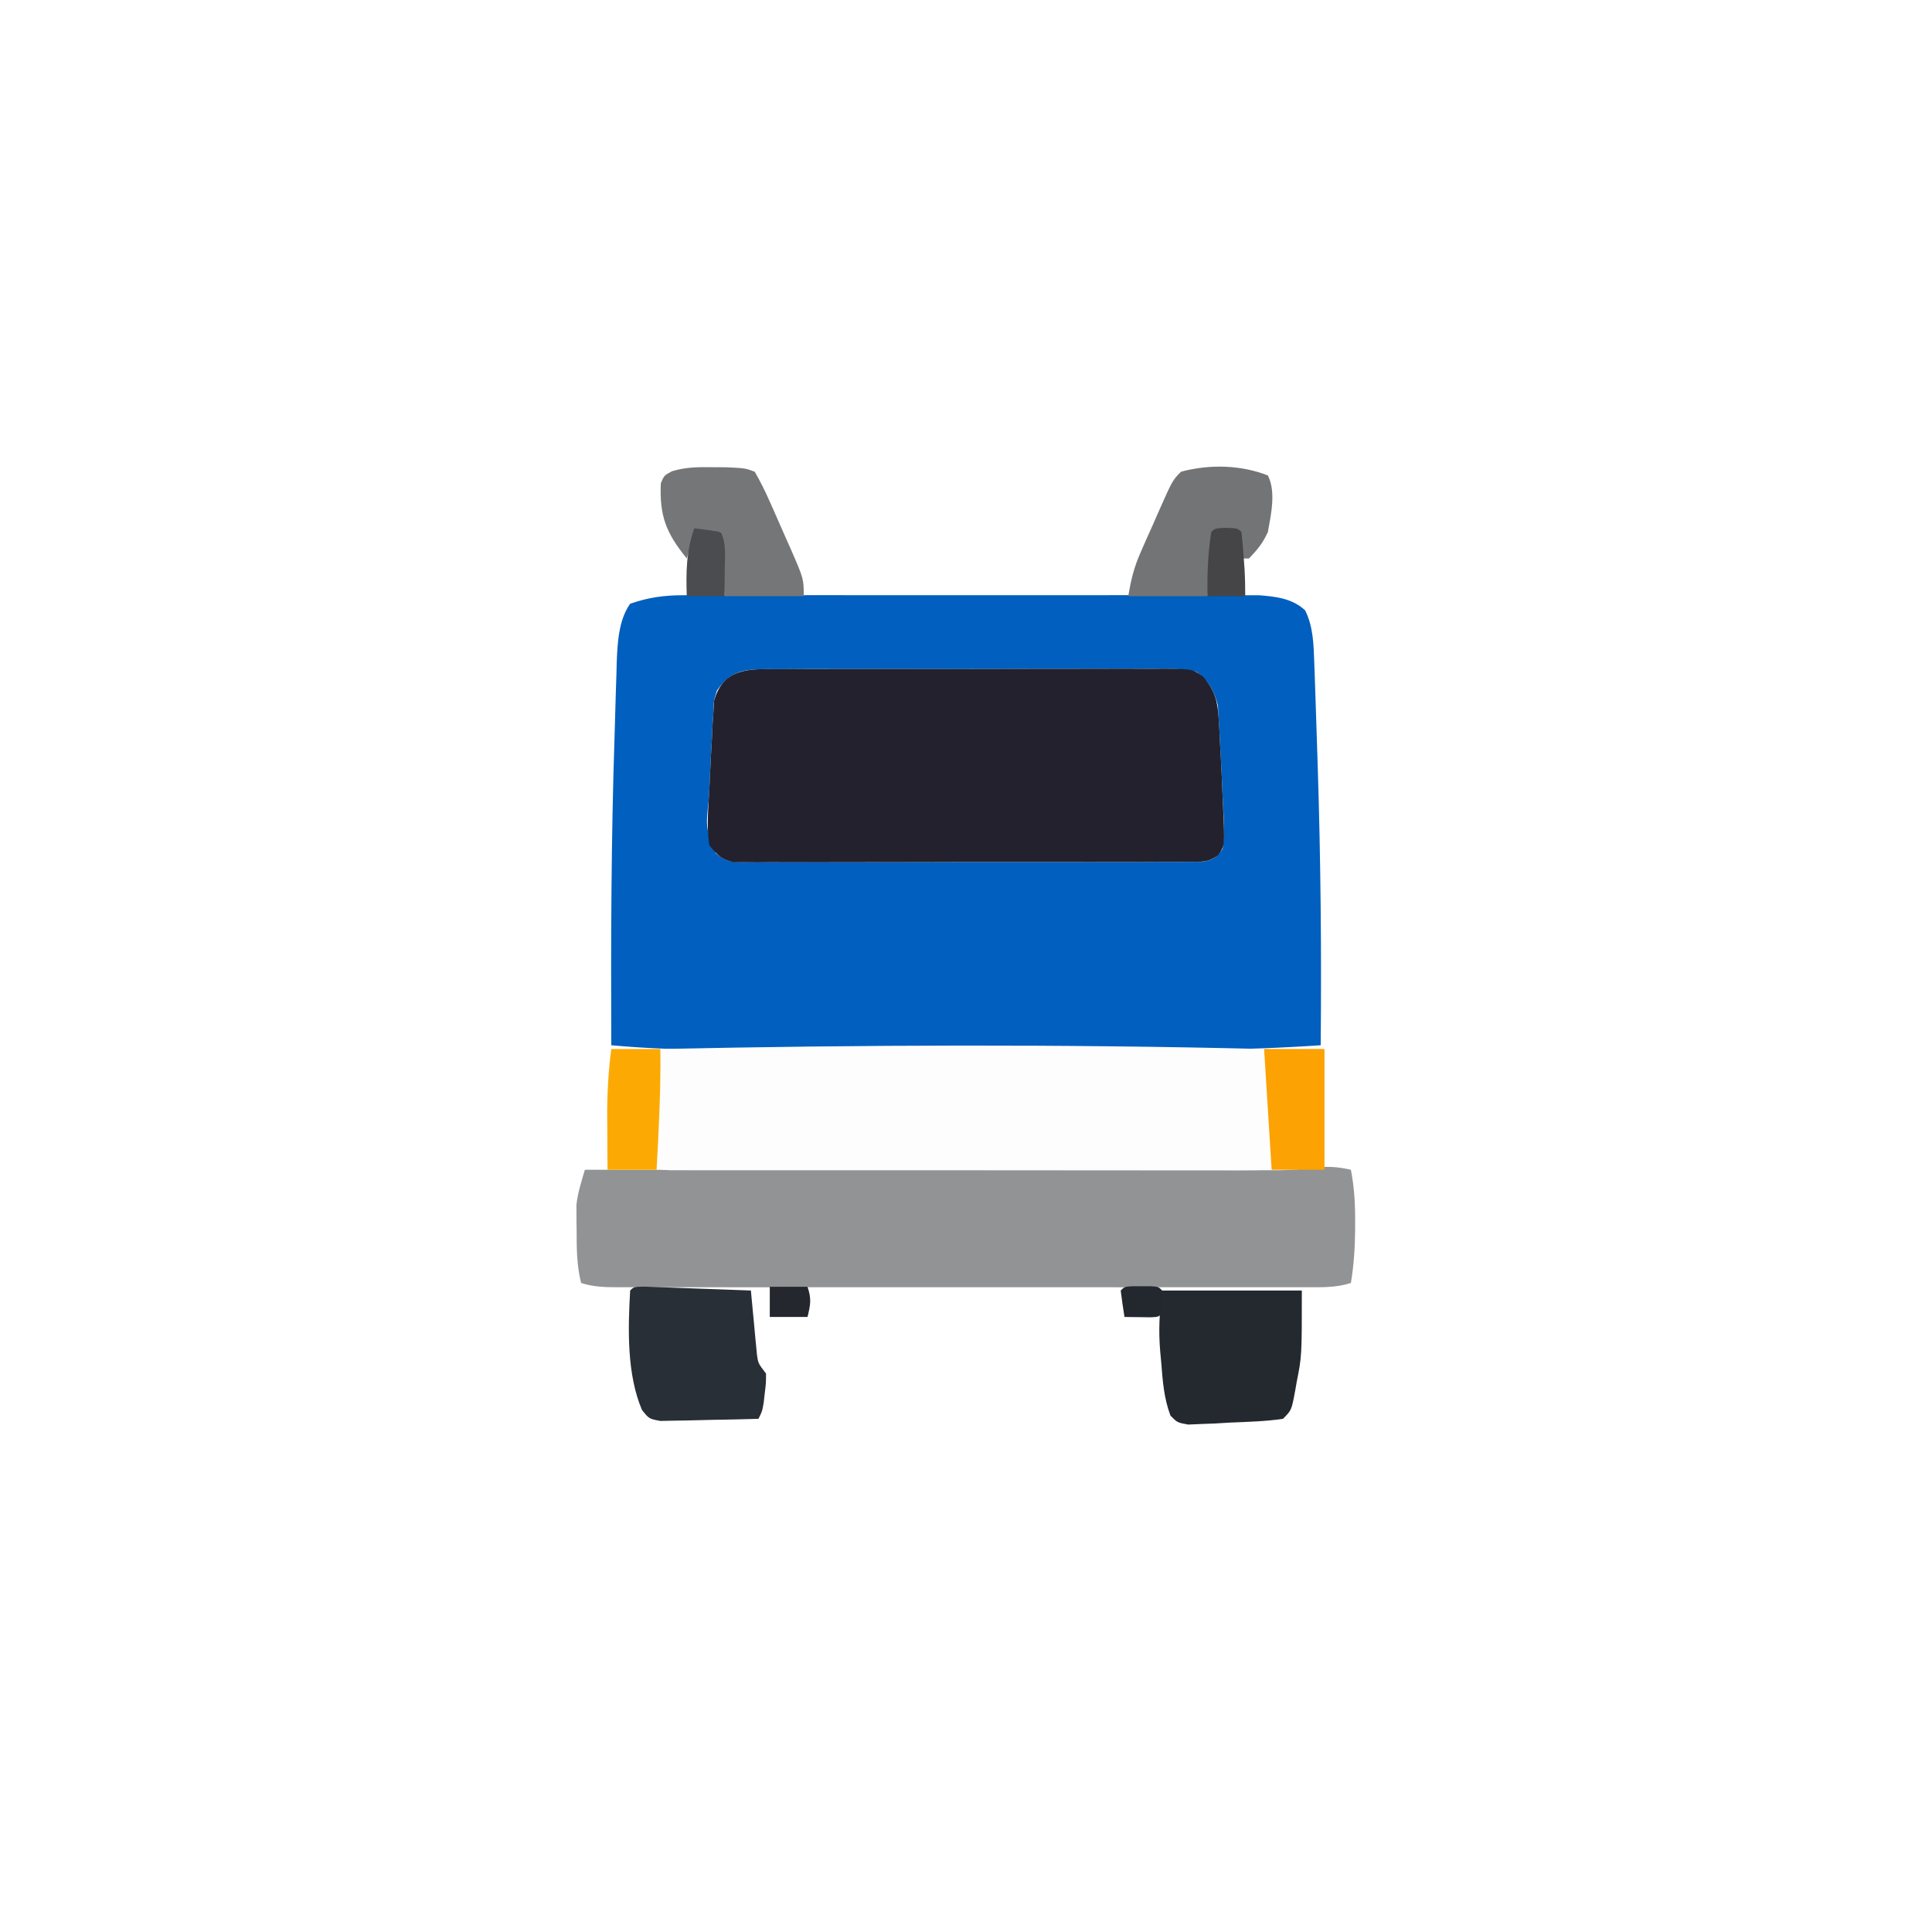
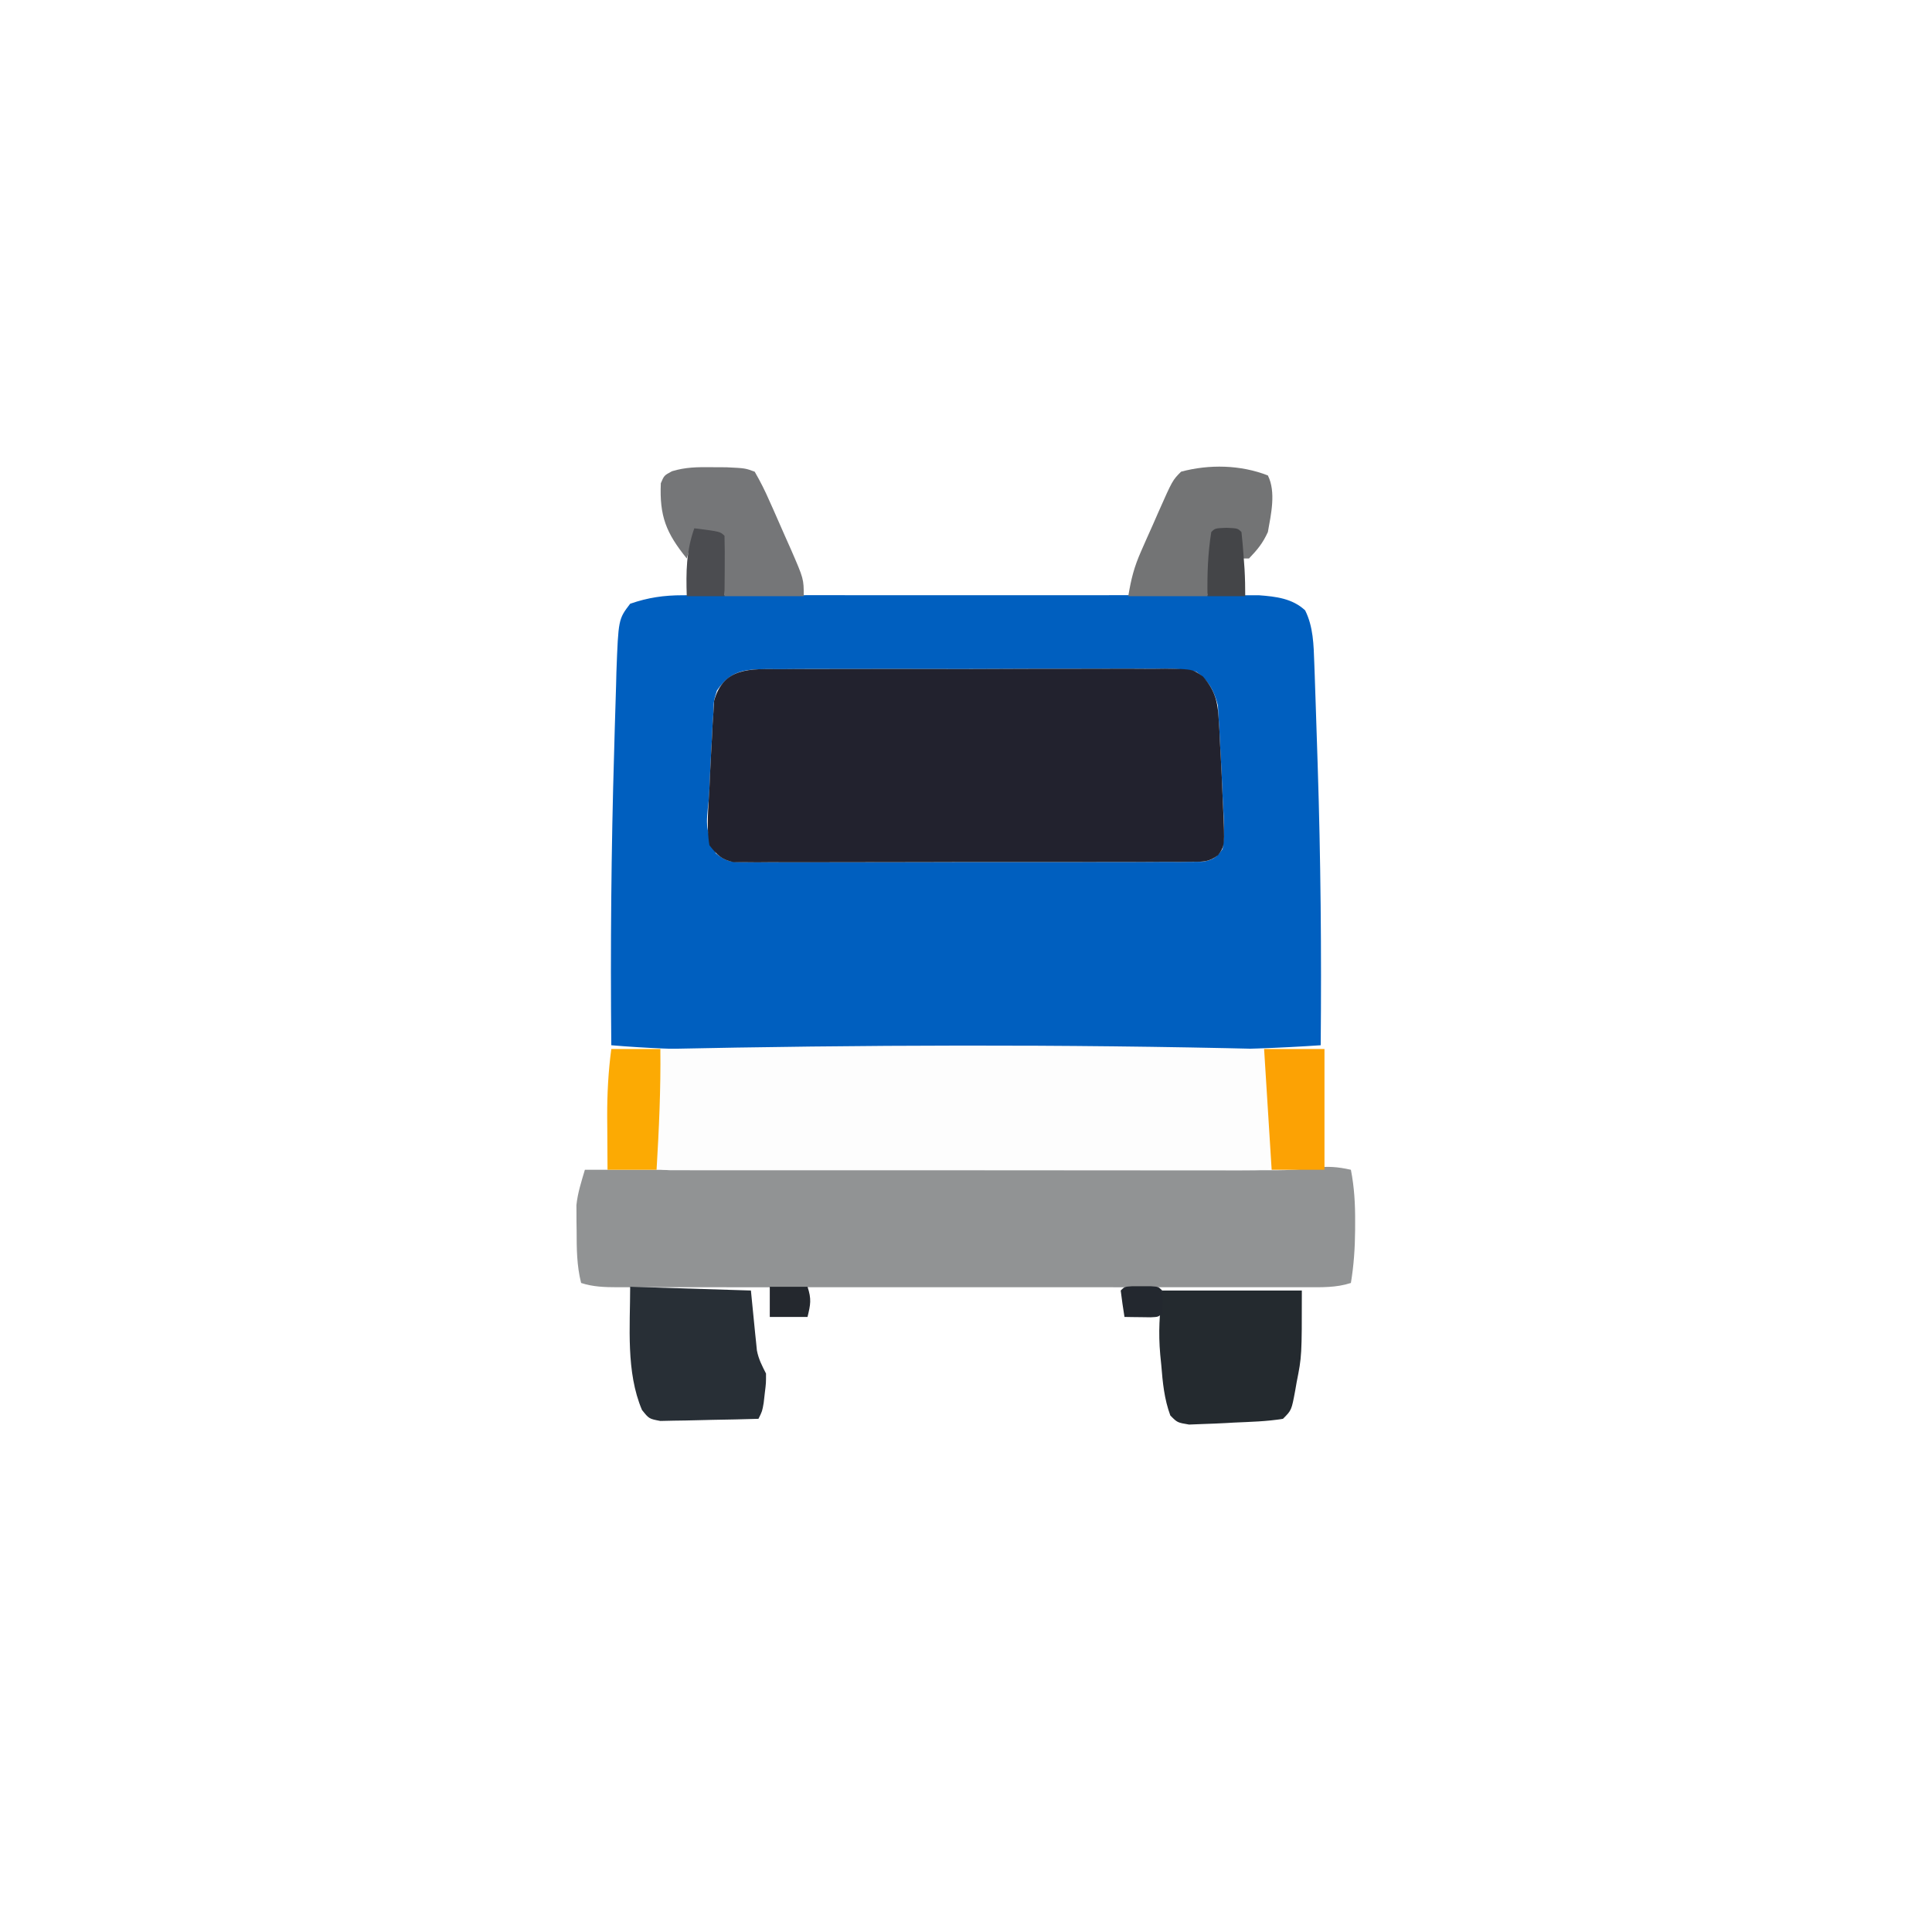
<svg xmlns="http://www.w3.org/2000/svg" width="512" height="512" viewBox="0 0 512 512" style="background-color: transparent;">
-   <path d="M0 0 C1 -0.005 1 -0.005 2.02 -0.009 C4.235 -0.017 6.449 -0.011 8.664 -0.005 C10.259 -0.008 11.855 -0.011 13.45 -0.015 C17.771 -0.025 22.091 -0.021 26.411 -0.015 C30.939 -0.01 35.466 -0.014 39.994 -0.017 C47.597 -0.021 55.199 -0.016 62.802 -0.007 C71.583 0.004 80.364 0.001 89.146 -0.01 C96.694 -0.02 104.243 -0.021 111.791 -0.016 C116.295 -0.012 120.8 -0.012 125.304 -0.019 C129.539 -0.024 133.775 -0.02 138.01 -0.009 C139.562 -0.006 141.113 -0.007 142.665 -0.011 C144.788 -0.017 146.911 -0.01 149.034 0 C150.221 0.001 151.407 0.002 152.63 0.002 C157.136 0.337 161.507 0.845 164.892 4.004 C167.055 8.329 167.148 13.145 167.314 17.912 C167.354 19.01 167.394 20.107 167.435 21.237 C167.474 22.419 167.513 23.602 167.552 24.82 C167.595 26.068 167.639 27.315 167.683 28.6 C167.797 31.975 167.907 35.349 168.013 38.724 C168.08 40.816 168.148 42.908 168.216 45 C169.015 69.755 169.247 94.486 169.017 119.254 C157.928 120.008 146.905 120.4 135.79 120.383 C134.252 120.385 132.714 120.387 131.176 120.389 C127.056 120.393 122.936 120.391 118.817 120.388 C114.475 120.386 110.133 120.388 105.791 120.39 C98.508 120.391 91.226 120.389 83.944 120.384 C75.557 120.379 67.17 120.381 58.782 120.386 C51.54 120.391 44.298 120.391 37.056 120.389 C32.748 120.387 28.441 120.387 24.133 120.39 C20.085 120.393 16.036 120.391 11.988 120.385 C10.513 120.384 9.038 120.384 7.563 120.387 C-1.328 120.399 -10.126 120.082 -18.983 119.254 C-19.1 91.931 -19.024 64.637 -18.115 37.327 C-17.993 33.64 -17.895 29.953 -17.799 26.266 C-17.737 24.303 -17.673 22.341 -17.608 20.379 C-17.589 19.554 -17.571 18.729 -17.551 17.879 C-17.345 12.716 -17.054 6.549 -13.983 2.254 C-9.219 0.589 -5.027 0.003 0 0 Z M9.017 25.254 C8.163 27.973 8.163 27.973 8.091 30.902 C8.017 31.984 7.942 33.065 7.865 34.179 C7.812 35.318 7.759 36.456 7.705 37.629 C7.636 38.792 7.568 39.955 7.497 41.153 C7.31 44.519 7.159 47.885 7.017 51.254 C6.972 52.118 6.927 52.981 6.88 53.871 C6.024 61.585 6.024 61.585 8.711 68.395 C11.513 70.654 12.815 70.754 16.375 70.755 C17.462 70.765 18.549 70.775 19.668 70.785 C21.449 70.77 21.449 70.77 23.266 70.756 C24.519 70.761 25.773 70.766 27.065 70.772 C30.502 70.782 33.937 70.775 37.373 70.758 C40.968 70.744 44.564 70.751 48.159 70.754 C54.196 70.757 60.232 70.744 66.269 70.721 C73.25 70.694 80.231 70.692 87.213 70.704 C93.927 70.715 100.642 70.709 107.357 70.694 C110.215 70.689 113.074 70.689 115.932 70.693 C119.921 70.699 123.909 70.68 127.898 70.658 C129.087 70.663 130.277 70.667 131.502 70.672 C132.586 70.662 133.669 70.652 134.786 70.642 C135.729 70.639 136.673 70.637 137.645 70.634 C140.453 70.184 141.349 69.522 143.017 67.254 C143.714 62.639 143.236 57.906 143.017 53.254 C142.953 51.668 142.953 51.668 142.888 50.051 C142.732 46.45 142.536 42.853 142.33 39.254 C142.25 37.482 142.25 37.482 142.169 35.674 C142.094 34.545 142.02 33.417 141.943 32.254 C141.885 31.243 141.828 30.233 141.768 29.191 C140.77 25.287 139.295 22.587 136.017 20.254 C132.13 19.351 128.305 19.445 124.33 19.493 C122.556 19.48 122.556 19.48 120.746 19.466 C117.51 19.449 114.275 19.458 111.04 19.481 C107.649 19.5 104.259 19.489 100.869 19.482 C95.176 19.476 89.483 19.494 83.791 19.527 C77.214 19.564 70.639 19.562 64.062 19.54 C57.729 19.519 51.396 19.526 45.063 19.546 C42.371 19.554 39.679 19.552 36.987 19.542 C33.226 19.534 29.466 19.558 25.705 19.591 C24.59 19.583 23.475 19.574 22.326 19.565 C16.214 19.658 12.743 19.863 9.017 25.254 Z " fill="#005FBF" transform="translate(180.9828,157.746)" />
-   <path d="M0 0 C1.183 -0.01 2.365 -0.021 3.584 -0.031 C6.82 -0.054 10.054 -0.054 13.29 -0.042 C15.994 -0.035 18.698 -0.043 21.402 -0.052 C27.781 -0.072 34.16 -0.066 40.539 -0.044 C47.116 -0.022 53.691 -0.039 60.268 -0.077 C65.92 -0.108 71.571 -0.116 77.223 -0.105 C80.597 -0.099 83.97 -0.101 87.343 -0.124 C91.104 -0.144 94.864 -0.126 98.625 -0.098 C99.74 -0.111 100.855 -0.125 102.004 -0.139 C109.341 -0.029 109.341 -0.029 112.116 1.946 C115.048 5.304 115.989 8.284 116.238 12.663 C116.313 13.791 116.387 14.92 116.464 16.083 C116.544 17.855 116.544 17.855 116.625 19.663 C116.729 21.474 116.729 21.474 116.835 23.321 C117.022 26.768 117.174 30.214 117.312 33.663 C117.352 34.514 117.392 35.364 117.434 36.241 C117.904 46.858 117.904 46.858 116.117 49.289 C113.68 51.144 112.129 51.043 109.081 51.051 C107.998 51.06 106.914 51.07 105.797 51.081 C104.608 51.076 103.419 51.072 102.194 51.067 C100.941 51.074 99.689 51.081 98.399 51.088 C94.963 51.103 91.527 51.104 88.091 51.099 C85.223 51.096 82.356 51.102 79.488 51.108 C72.722 51.122 65.957 51.12 59.191 51.109 C52.21 51.097 45.23 51.111 38.249 51.138 C32.257 51.16 26.265 51.167 20.272 51.161 C16.693 51.158 13.113 51.16 9.534 51.177 C5.543 51.196 1.552 51.182 -2.439 51.165 C-4.22 51.179 -4.22 51.179 -6.037 51.194 C-7.123 51.184 -8.21 51.174 -9.329 51.164 C-10.273 51.164 -11.217 51.164 -12.189 51.163 C-15.45 50.51 -16.649 49.239 -18.688 46.663 C-19.513 41.721 -18.949 36.654 -18.688 31.663 C-18.644 30.619 -18.6 29.575 -18.554 28.499 C-18.4 25.01 -18.205 21.524 -18 18.038 C-17.947 16.899 -17.894 15.761 -17.839 14.588 C-17.765 13.507 -17.69 12.425 -17.613 11.311 C-17.556 10.344 -17.498 9.376 -17.439 8.379 C-14.958 -0.591 -7.795 -0.06 0 0 Z " fill="#22212D" transform="translate(206.6875,177.3372)" />
+   <path d="M0 0 C1 -0.005 1 -0.005 2.02 -0.009 C4.235 -0.017 6.449 -0.011 8.664 -0.005 C10.259 -0.008 11.855 -0.011 13.45 -0.015 C17.771 -0.025 22.091 -0.021 26.411 -0.015 C30.939 -0.01 35.466 -0.014 39.994 -0.017 C47.597 -0.021 55.199 -0.016 62.802 -0.007 C71.583 0.004 80.364 0.001 89.146 -0.01 C96.694 -0.02 104.243 -0.021 111.791 -0.016 C116.295 -0.012 120.8 -0.012 125.304 -0.019 C129.539 -0.024 133.775 -0.02 138.01 -0.009 C139.562 -0.006 141.113 -0.007 142.665 -0.011 C144.788 -0.017 146.911 -0.01 149.034 0 C150.221 0.001 151.407 0.002 152.63 0.002 C157.136 0.337 161.507 0.845 164.892 4.004 C167.055 8.329 167.148 13.145 167.314 17.912 C167.354 19.01 167.394 20.107 167.435 21.237 C167.474 22.419 167.513 23.602 167.552 24.82 C167.595 26.068 167.639 27.315 167.683 28.6 C167.797 31.975 167.907 35.349 168.013 38.724 C168.08 40.816 168.148 42.908 168.216 45 C169.015 69.755 169.247 94.486 169.017 119.254 C157.964 120.005 146.977 120.4 135.897 120.383 C134.371 120.385 132.844 120.387 131.318 120.389 C127.229 120.393 123.14 120.391 119.052 120.388 C114.741 120.386 110.43 120.388 106.119 120.39 C98.888 120.391 91.657 120.389 84.426 120.384 C76.101 120.379 67.777 120.381 59.452 120.386 C52.262 120.391 45.072 120.391 37.881 120.389 C33.605 120.387 29.329 120.387 25.054 120.39 C21.034 120.393 17.014 120.391 12.995 120.385 C11.532 120.384 10.068 120.384 8.605 120.387 C-0.647 120.399 -9.766 120.041 -18.983 119.254 C-19.229 93.296 -19.01 67.362 -18.23 41.415 C-18.17 39.385 -18.117 37.356 -18.064 35.327 C-17.962 31.492 -17.84 27.658 -17.713 23.824 C-17.685 22.685 -17.657 21.547 -17.628 20.373 C-17.106 6.347 -17.106 6.347 -13.983 2.254 C-9.215 0.599 -5.029 0.003 0 0 Z M9.017 25.254 C8.163 27.973 8.163 27.973 8.091 30.902 C8.017 31.984 7.942 33.065 7.865 34.179 C7.812 35.318 7.759 36.456 7.705 37.629 C7.636 38.792 7.568 39.955 7.497 41.153 C7.31 44.519 7.159 47.885 7.017 51.254 C6.972 52.118 6.927 52.981 6.88 53.871 C6.024 61.585 6.024 61.585 8.711 68.395 C11.513 70.654 12.815 70.754 16.375 70.755 C17.462 70.765 18.549 70.775 19.668 70.785 C21.449 70.77 21.449 70.77 23.266 70.756 C24.519 70.761 25.773 70.766 27.065 70.772 C30.502 70.782 33.937 70.775 37.373 70.758 C40.968 70.744 44.564 70.751 48.159 70.754 C54.196 70.757 60.232 70.744 66.269 70.721 C73.25 70.694 80.231 70.692 87.213 70.704 C93.927 70.715 100.642 70.709 107.357 70.694 C110.215 70.689 113.074 70.689 115.932 70.693 C119.921 70.699 123.909 70.68 127.898 70.658 C129.087 70.663 130.277 70.667 131.502 70.672 C132.586 70.662 133.669 70.652 134.786 70.642 C135.729 70.639 136.673 70.637 137.645 70.634 C140.453 70.184 141.349 69.522 143.017 67.254 C143.714 62.639 143.236 57.906 143.017 53.254 C142.953 51.668 142.953 51.668 142.888 50.051 C142.732 46.45 142.536 42.853 142.33 39.254 C142.25 37.482 142.25 37.482 142.169 35.674 C142.094 34.545 142.02 33.417 141.943 32.254 C141.885 31.243 141.828 30.233 141.768 29.191 C140.77 25.287 139.295 22.587 136.017 20.254 C132.13 19.351 128.305 19.445 124.33 19.493 C122.556 19.48 122.556 19.48 120.746 19.466 C117.51 19.449 114.275 19.458 111.04 19.481 C107.649 19.5 104.259 19.489 100.869 19.482 C95.176 19.476 89.483 19.494 83.791 19.527 C77.214 19.564 70.639 19.562 64.062 19.54 C57.729 19.519 51.396 19.526 45.063 19.546 C42.371 19.554 39.679 19.552 36.987 19.542 C33.226 19.534 29.466 19.558 25.705 19.591 C24.59 19.583 23.475 19.574 22.326 19.565 C16.214 19.658 12.743 19.863 9.017 25.254 Z " fill="#005FBF" transform="translate(180.9828,157.746)" />
+   <path d="M0 0 C1.183 -0.01 2.365 -0.021 3.584 -0.031 C6.82 -0.054 10.054 -0.054 13.29 -0.042 C15.994 -0.035 18.698 -0.043 21.402 -0.052 C27.781 -0.072 34.16 -0.066 40.539 -0.044 C47.116 -0.022 53.691 -0.039 60.268 -0.077 C65.92 -0.108 71.571 -0.116 77.223 -0.105 C80.597 -0.099 83.97 -0.101 87.343 -0.124 C91.104 -0.144 94.864 -0.126 98.625 -0.098 C99.74 -0.111 100.855 -0.125 102.004 -0.139 C109.341 -0.029 109.341 -0.029 112.116 1.946 C115.048 5.304 115.989 8.284 116.238 12.663 C116.313 13.791 116.387 14.92 116.464 16.083 C116.544 17.855 116.544 17.855 116.625 19.663 C116.729 21.474 116.729 21.474 116.835 23.321 C117.022 26.768 117.174 30.214 117.312 33.663 C117.352 34.514 117.392 35.364 117.434 36.241 C117.904 46.858 117.904 46.858 116.117 49.289 C113.68 51.144 112.129 51.043 109.081 51.051 C107.998 51.06 106.914 51.07 105.797 51.081 C104.608 51.076 103.419 51.072 102.194 51.067 C100.941 51.074 99.689 51.081 98.399 51.088 C94.963 51.103 91.527 51.104 88.091 51.099 C85.223 51.096 82.356 51.102 79.488 51.108 C72.722 51.122 65.957 51.12 59.191 51.109 C52.21 51.097 45.23 51.111 38.249 51.138 C32.257 51.16 26.265 51.167 20.272 51.161 C16.693 51.158 13.113 51.16 9.534 51.177 C5.543 51.196 1.552 51.182 -2.439 51.165 C-4.22 51.179 -4.22 51.179 -6.037 51.194 C-7.123 51.184 -8.21 51.174 -9.329 51.164 C-10.273 51.164 -11.217 51.164 -12.189 51.163 C-15.45 50.51 -16.649 49.239 -18.688 46.663 C-19.513 41.721 -18.949 36.654 -18.688 31.663 C-18.644 30.619 -18.6 29.575 -18.554 28.499 C-18.4 25.01 -18.205 21.524 -18 18.038 C-17.947 16.899 -17.894 15.761 -17.839 14.588 C-17.765 13.507 -17.69 12.425 -17.613 11.311 C-17.556 10.344 -17.498 9.376 -17.439 8.379 C-14.958 -0.591 -7.795 -0.06 0 0 Z " fill="#22222E" transform="translate(206.6875,177.3372)" />
  <path d="M0 0 C0.912 4.649 1.156 9.153 1.125 13.875 C1.123 14.579 1.121 15.283 1.119 16.008 C1.08 20.758 0.78 25.319 0 30 C-3.908 31.276 -7.833 31.139 -11.895 31.127 C-13.096 31.129 -13.096 31.129 -14.322 31.132 C-17.009 31.136 -19.696 31.133 -22.383 31.129 C-24.308 31.131 -26.233 31.133 -28.158 31.135 C-33.389 31.139 -38.621 31.137 -43.852 31.134 C-49.322 31.132 -54.792 31.134 -60.262 31.136 C-69.449 31.138 -78.636 31.135 -87.822 31.13 C-98.449 31.125 -109.076 31.127 -119.703 31.132 C-128.82 31.137 -137.938 31.137 -147.056 31.135 C-152.504 31.133 -157.953 31.133 -163.401 31.136 C-168.523 31.139 -173.644 31.137 -178.766 31.131 C-180.648 31.13 -182.53 31.13 -184.411 31.133 C-186.976 31.135 -189.54 31.132 -192.105 31.127 C-192.853 31.129 -193.601 31.131 -194.372 31.134 C-197.723 31.121 -200.797 31.046 -204 30 C-205.163 25.366 -205.184 20.871 -205.188 16.125 C-205.2 15.348 -205.212 14.57 -205.225 13.77 C-205.227 13.003 -205.228 12.236 -205.23 11.445 C-205.235 10.76 -205.239 10.074 -205.243 9.368 C-204.91 6.119 -203.919 3.127 -203 0 C-202.033 0.001 -201.067 0.002 -200.071 0.003 C-176.543 0.025 -153.015 0.041 -129.487 0.052 C-118.109 0.057 -106.731 0.064 -95.353 0.075 C-85.435 0.085 -75.518 0.092 -65.6 0.094 C-60.349 0.095 -55.099 0.098 -49.848 0.106 C-44.903 0.113 -39.959 0.115 -35.015 0.113 C-33.202 0.113 -31.39 0.115 -29.578 0.119 C-27.097 0.124 -24.617 0.123 -22.137 0.12 C-21.069 0.125 -21.069 0.125 -19.979 0.129 C-16.511 0.119 -13.143 -0.07 -9.71 -0.535 C-6.142 -0.982 -3.485 -0.784 0 0 Z " fill="#919394" transform="translate(358,310)" />
-   <path d="M0 0 C1.823 5.47 1.433 11.397 1.625 17.125 C1.677 18.439 1.728 19.752 1.781 21.105 C1.825 22.352 1.869 23.599 1.914 24.883 C1.975 26.606 1.975 26.606 2.038 28.364 C2 31 2 31 1 32 C-1.073 32.099 -3.15 32.126 -5.226 32.127 C-5.883 32.129 -6.541 32.13 -7.218 32.132 C-9.438 32.136 -11.657 32.133 -13.877 32.129 C-15.462 32.131 -17.046 32.133 -18.631 32.135 C-22.947 32.139 -27.263 32.137 -31.579 32.134 C-36.086 32.132 -40.592 32.134 -45.099 32.136 C-52.668 32.138 -60.238 32.135 -67.807 32.13 C-76.571 32.125 -85.336 32.127 -94.1 32.132 C-101.611 32.137 -109.121 32.137 -116.632 32.135 C-121.124 32.133 -125.616 32.133 -130.108 32.136 C-134.33 32.139 -138.552 32.137 -142.775 32.131 C-144.329 32.13 -145.883 32.13 -147.437 32.133 C-149.549 32.135 -151.662 32.132 -153.774 32.127 C-154.959 32.127 -156.144 32.126 -157.365 32.126 C-160 32 -160 32 -161 31 C-161.102 28.053 -161.139 25.134 -161.125 22.188 C-161.129 21.386 -161.133 20.585 -161.137 19.76 C-161.129 15.036 -160.9 10.376 -160.492 5.669 C-160.4 4.603 -160.308 3.537 -160.214 2.439 C-160.143 1.634 -160.073 0.829 -160 0 C-106.637 -1.121 -53.363 -1.307 0 0 Z " fill="#FDFDFD" transform="translate(335,278)" />
-   <path d="M0 0 C12.21 0 24.42 0 37 0 C37 17.378 37 17.378 35.625 24.312 C35.436 25.402 35.436 25.402 35.242 26.514 C34.272 31.728 34.272 31.728 32 34 C27.365 34.694 22.679 34.797 18 35 C16.702 35.077 15.404 35.155 14.066 35.234 C12.208 35.304 12.208 35.304 10.312 35.375 C9.174 35.424 8.036 35.473 6.863 35.523 C4 35 4 35 2.184 33.152 C0.459 28.56 0.125 24.055 -0.25 19.188 C-0.385 17.748 -0.385 17.748 -0.523 16.279 C-1.017 10.452 -0.751 6.005 0 0 Z " fill="#24292F" transform="translate(308,342)" />
-   <path d="M0 0 C1.94 0.071 1.94 0.071 3.92 0.143 C4.95 0.178 4.95 0.178 6 0.214 C8.202 0.291 10.402 0.375 12.603 0.459 C14.092 0.512 15.581 0.565 17.07 0.617 C20.727 0.747 24.384 0.883 28.041 1.022 C28.091 1.582 28.141 2.141 28.193 2.718 C28.425 5.258 28.67 7.796 28.916 10.334 C28.994 11.215 29.073 12.096 29.154 13.004 C29.238 13.852 29.322 14.699 29.408 15.573 C29.481 16.353 29.555 17.133 29.63 17.937 C29.96 20.317 29.96 20.317 32.041 23.022 C32.052 25.432 32.052 25.432 31.728 28.084 C31.629 28.962 31.53 29.84 31.427 30.744 C31.041 33.022 31.041 33.022 30.041 35.022 C25.966 35.145 21.892 35.236 17.815 35.296 C16.429 35.322 15.043 35.356 13.657 35.399 C11.665 35.46 9.671 35.485 7.677 35.51 C6.478 35.536 5.279 35.562 4.043 35.589 C1.041 35.022 1.041 35.022 -0.828 32.68 C-4.861 23.199 -4.552 11.203 -3.959 1.022 C-2.959 0.022 -2.959 0.022 0 0 Z " fill="#282F36" transform="translate(170.9592,340.9783)" />
+   <path d="M0 0 C1.823 5.47 1.433 11.397 1.625 17.125 C1.677 18.439 1.728 19.752 1.781 21.105 C1.825 22.352 1.869 23.599 1.914 24.883 C1.975 26.606 1.975 26.606 2.038 28.364 C2 31 2 31 1 32 C-1.073 32.099 -3.15 32.126 -5.226 32.127 C-5.883 32.129 -6.541 32.13 -7.218 32.132 C-9.438 32.136 -11.657 32.133 -13.877 32.129 C-15.462 32.131 -17.046 32.133 -18.631 32.135 C-22.947 32.139 -27.263 32.137 -31.579 32.134 C-36.086 32.132 -40.592 32.134 -45.099 32.136 C-52.668 32.138 -60.238 32.135 -67.807 32.13 C-76.571 32.125 -85.336 32.127 -94.1 32.132 C-101.611 32.137 -109.121 32.137 -116.632 32.135 C-121.124 32.133 -125.616 32.133 -130.108 32.136 C-134.33 32.139 -138.552 32.137 -142.775 32.131 C-144.329 32.13 -145.883 32.13 -147.437 32.133 C-149.549 32.135 -151.662 32.132 -153.774 32.127 C-154.959 32.127 -156.144 32.126 -157.365 32.126 C-160 32 -160 32 -161 31 C-161.102 28.24 -161.138 25.51 -161.125 22.75 C-161.129 22.005 -161.133 21.26 -161.137 20.492 C-161.125 13.633 -160.586 6.832 -160 0 C-106.637 -1.121 -53.363 -1.307 0 0 Z " fill="#FDFDFD" transform="translate(335,278)" />
+   <path d="M0 0 C12.21 0 24.42 0 37 0 C37 17.378 37 17.378 35.625 24.312 C35.436 25.402 35.436 25.402 35.242 26.514 C34.272 31.728 34.272 31.728 32 34 C27.703 34.708 23.347 34.804 19 35 C18.33 35.039 17.66 35.079 16.969 35.119 C14.938 35.233 12.908 35.309 10.875 35.375 C9.635 35.424 8.395 35.473 7.117 35.523 C4 35 4 35 2.148 33.117 C0.523 28.704 0.13 24.418 -0.25 19.75 C-0.34 18.846 -0.43 17.943 -0.523 17.012 C-1.064 10.953 -0.7 6.302 0 0 Z " fill="#242A2F" transform="translate(308,342)" />
+   <path d="M0 0 C15.84 0.495 15.84 0.495 32 1 C32.875 9.75 32.875 9.75 33.136 12.487 C33.251 13.569 33.251 13.569 33.367 14.672 C33.441 15.405 33.514 16.138 33.589 16.894 C34.039 19.2 34.938 20.916 36 23 C36.012 25.508 36.012 25.508 35.688 28.125 C35.588 28.994 35.489 29.863 35.387 30.758 C35 33 35 33 34 35 C29.925 35.124 25.851 35.214 21.775 35.275 C20.388 35.3 19.002 35.334 17.616 35.377 C15.624 35.438 13.63 35.464 11.637 35.488 C10.437 35.514 9.238 35.541 8.003 35.568 C5 35 5 35 3.131 32.656 C-1.147 22.607 0 10.511 0 0 Z " fill="#282F36" transform="translate(167,341)" />
  <path d="M0 0 C2.199 4.398 0.83 10.309 0 15 C-1.374 17.98 -2.699 19.587 -5 22 C-5.66 22 -6.32 22 -7 22 C-7.33 19.69 -7.66 17.38 -8 15 C-9.98 15 -11.96 15 -14 15 C-14.66 20.61 -15.32 26.22 -16 32 C-22.93 32 -29.86 32 -37 32 C-36.211 27.264 -35.442 24.265 -33.566 20.016 C-33.082 18.916 -32.598 17.816 -32.1 16.684 C-31.339 14.984 -31.339 14.984 -30.562 13.25 C-30.059 12.101 -29.556 10.953 -29.037 9.77 C-25.266 1.266 -25.266 1.266 -23 -1 C-15.516 -3.005 -7.216 -2.824 0 0 Z " fill="#737475" transform="translate(336,126)" />
-   <path d="M0 0 C1.301 0.006 2.601 0.013 3.941 0.02 C8.916 0.259 8.916 0.259 11.438 1.188 C12.946 3.794 14.182 6.254 15.375 9 C15.72 9.766 16.065 10.532 16.42 11.321 C17.441 13.603 18.441 15.894 19.438 18.188 C19.98 19.406 20.523 20.625 21.066 21.844 C24.438 29.604 24.438 29.604 24.438 34.188 C17.507 34.188 10.577 34.188 3.438 34.188 C3.108 28.577 2.778 22.968 2.438 17.188 C0.127 17.188 -2.183 17.188 -4.562 17.188 C-5.222 19.498 -5.882 21.808 -6.562 24.188 C-12.062 17.405 -13.808 12.946 -13.438 4.25 C-12.562 2.188 -12.562 2.188 -10.48 1.07 C-6.877 -0.02 -3.761 -0.041 0 0 Z " fill="#757678" transform="translate(188.5625,123.8125)" />
-   <path d="M0 0 C5.28 0 10.56 0 16 0 C16 10.56 16 21.12 16 32 C11.38 32 6.76 32 2 32 C1.34 21.44 0.68 10.88 0 0 Z " fill="#FCA203" transform="translate(335,278)" />
-   <path d="M0 0 C4.29 0 8.58 0 13 0 C13.141 10.698 12.591 21.322 12 32 C7.71 32 3.42 32 -1 32 C-1.027 28.354 -1.047 24.708 -1.062 21.062 C-1.071 20.041 -1.079 19.019 -1.088 17.967 C-1.107 11.888 -0.798 6.027 0 0 Z " fill="#FCAA03" transform="translate(162,278)" />
-   <path d="M0 0 C3 0.125 3 0.125 4 1.125 C4.237 3.224 4.415 5.33 4.562 7.438 C4.646 8.589 4.73 9.74 4.816 10.926 C4.954 13.322 5 15.724 5 18.125 C1.7 18.125 -1.6 18.125 -5 18.125 C-5.091 12.331 -4.92 6.85 -4 1.125 C-3 0.125 -3 0.125 0 0 Z " fill="#454548" transform="translate(325,139.875)" />
-   <path d="M0 0 C2.343 0.256 4.678 0.593 7 1 C8.533 4.065 8.103 7.268 8.062 10.625 C8.058 11.331 8.053 12.038 8.049 12.766 C8.037 14.51 8.019 16.255 8 18 C4.7 18 1.4 18 -2 18 C-2.209 11.594 -2.158 6.07 0 0 Z " fill="#4B4C50" transform="translate(184,140)" />
+   <path d="M0 0 C1.301 0.006 2.601 0.013 3.941 0.02 C8.916 0.259 8.916 0.259 11.438 1.188 C12.946 3.794 14.182 6.254 15.375 9 C15.72 9.766 16.065 10.532 16.42 11.321 C17.441 13.603 18.441 15.894 19.438 18.188 C19.98 19.406 20.523 20.625 21.066 21.844 C24.438 29.604 24.438 29.604 24.438 34.188 C17.507 34.188 10.577 34.188 3.438 34.188 C3.108 28.907 2.778 23.627 2.438 18.188 C0.127 17.858 -2.183 17.528 -4.562 17.188 C-5.222 19.498 -5.882 21.808 -6.562 24.188 C-12.062 17.405 -13.808 12.946 -13.438 4.25 C-12.562 2.188 -12.562 2.188 -10.48 1.07 C-6.877 -0.02 -3.761 -0.041 0 0 Z " fill="#757678" transform="translate(188.5625,123.8125)" />
+   <path d="M0 0 C5.28 0 10.56 0 16 0 C16 10.56 16 21.12 16 32 C11.38 32 6.76 32 2 32 C1.34 21.44 0.68 10.88 0 0 Z " fill="#FCA204" transform="translate(335,278)" />
+   <path d="M0 0 C4.29 0 8.58 0 13 0 C13.126 10.707 12.632 21.315 12 32 C7.71 32 3.42 32 -1 32 C-1.027 28.354 -1.047 24.708 -1.062 21.062 C-1.071 20.041 -1.079 19.019 -1.088 17.967 C-1.107 11.888 -0.798 6.027 0 0 Z " fill="#FCAA03" transform="translate(162,278)" />
+   <path d="M0 0 C3 0.125 3 0.125 4 1.125 C4.237 3.224 4.415 5.33 4.562 7.438 C4.646 8.589 4.73 9.74 4.816 10.926 C4.954 13.322 5 15.724 5 18.125 C1.7 18.125 -1.6 18.125 -5 18.125 C-5.091 12.331 -4.92 6.85 -4 1.125 C-3 0.125 -3 0.125 0 0 Z " fill="#444548" transform="translate(325,139.875)" />
+   <path d="M0 0 C6.875 0.875 6.875 0.875 8 2 C8.073 4.697 8.092 7.367 8.062 10.062 C8.058 10.821 8.053 11.58 8.049 12.361 C8.037 14.241 8.019 16.12 8 18 C4.7 18 1.4 18 -2 18 C-2.209 11.594 -2.158 6.07 0 0 Z " fill="#4B4C50" transform="translate(184,140)" />
  <path d="M0 0 C0.815 0.003 1.629 0.005 2.469 0.008 C3.283 0.005 4.098 0.003 4.938 0 C6.969 0.133 6.969 0.133 7.969 1.133 C8.094 4.133 8.094 4.133 7.969 7.133 C6.969 8.133 6.969 8.133 4.902 8.23 C4.079 8.219 3.255 8.207 2.406 8.195 C1.58 8.186 0.754 8.177 -0.098 8.168 C-0.736 8.156 -1.374 8.145 -2.031 8.133 C-2.412 5.807 -2.744 3.472 -3.031 1.133 C-2.031 0.133 -2.031 0.133 0 0 Z " fill="#23282F" transform="translate(300.0312,340.8672)" />
  <path d="M0 0 C3.3 0 6.6 0 10 0 C11.097 3.29 10.8 4.713 10 8 C6.7 8 3.4 8 0 8 C0 5.36 0 2.72 0 0 Z " fill="#24282E" transform="translate(204,341)" />
</svg>
